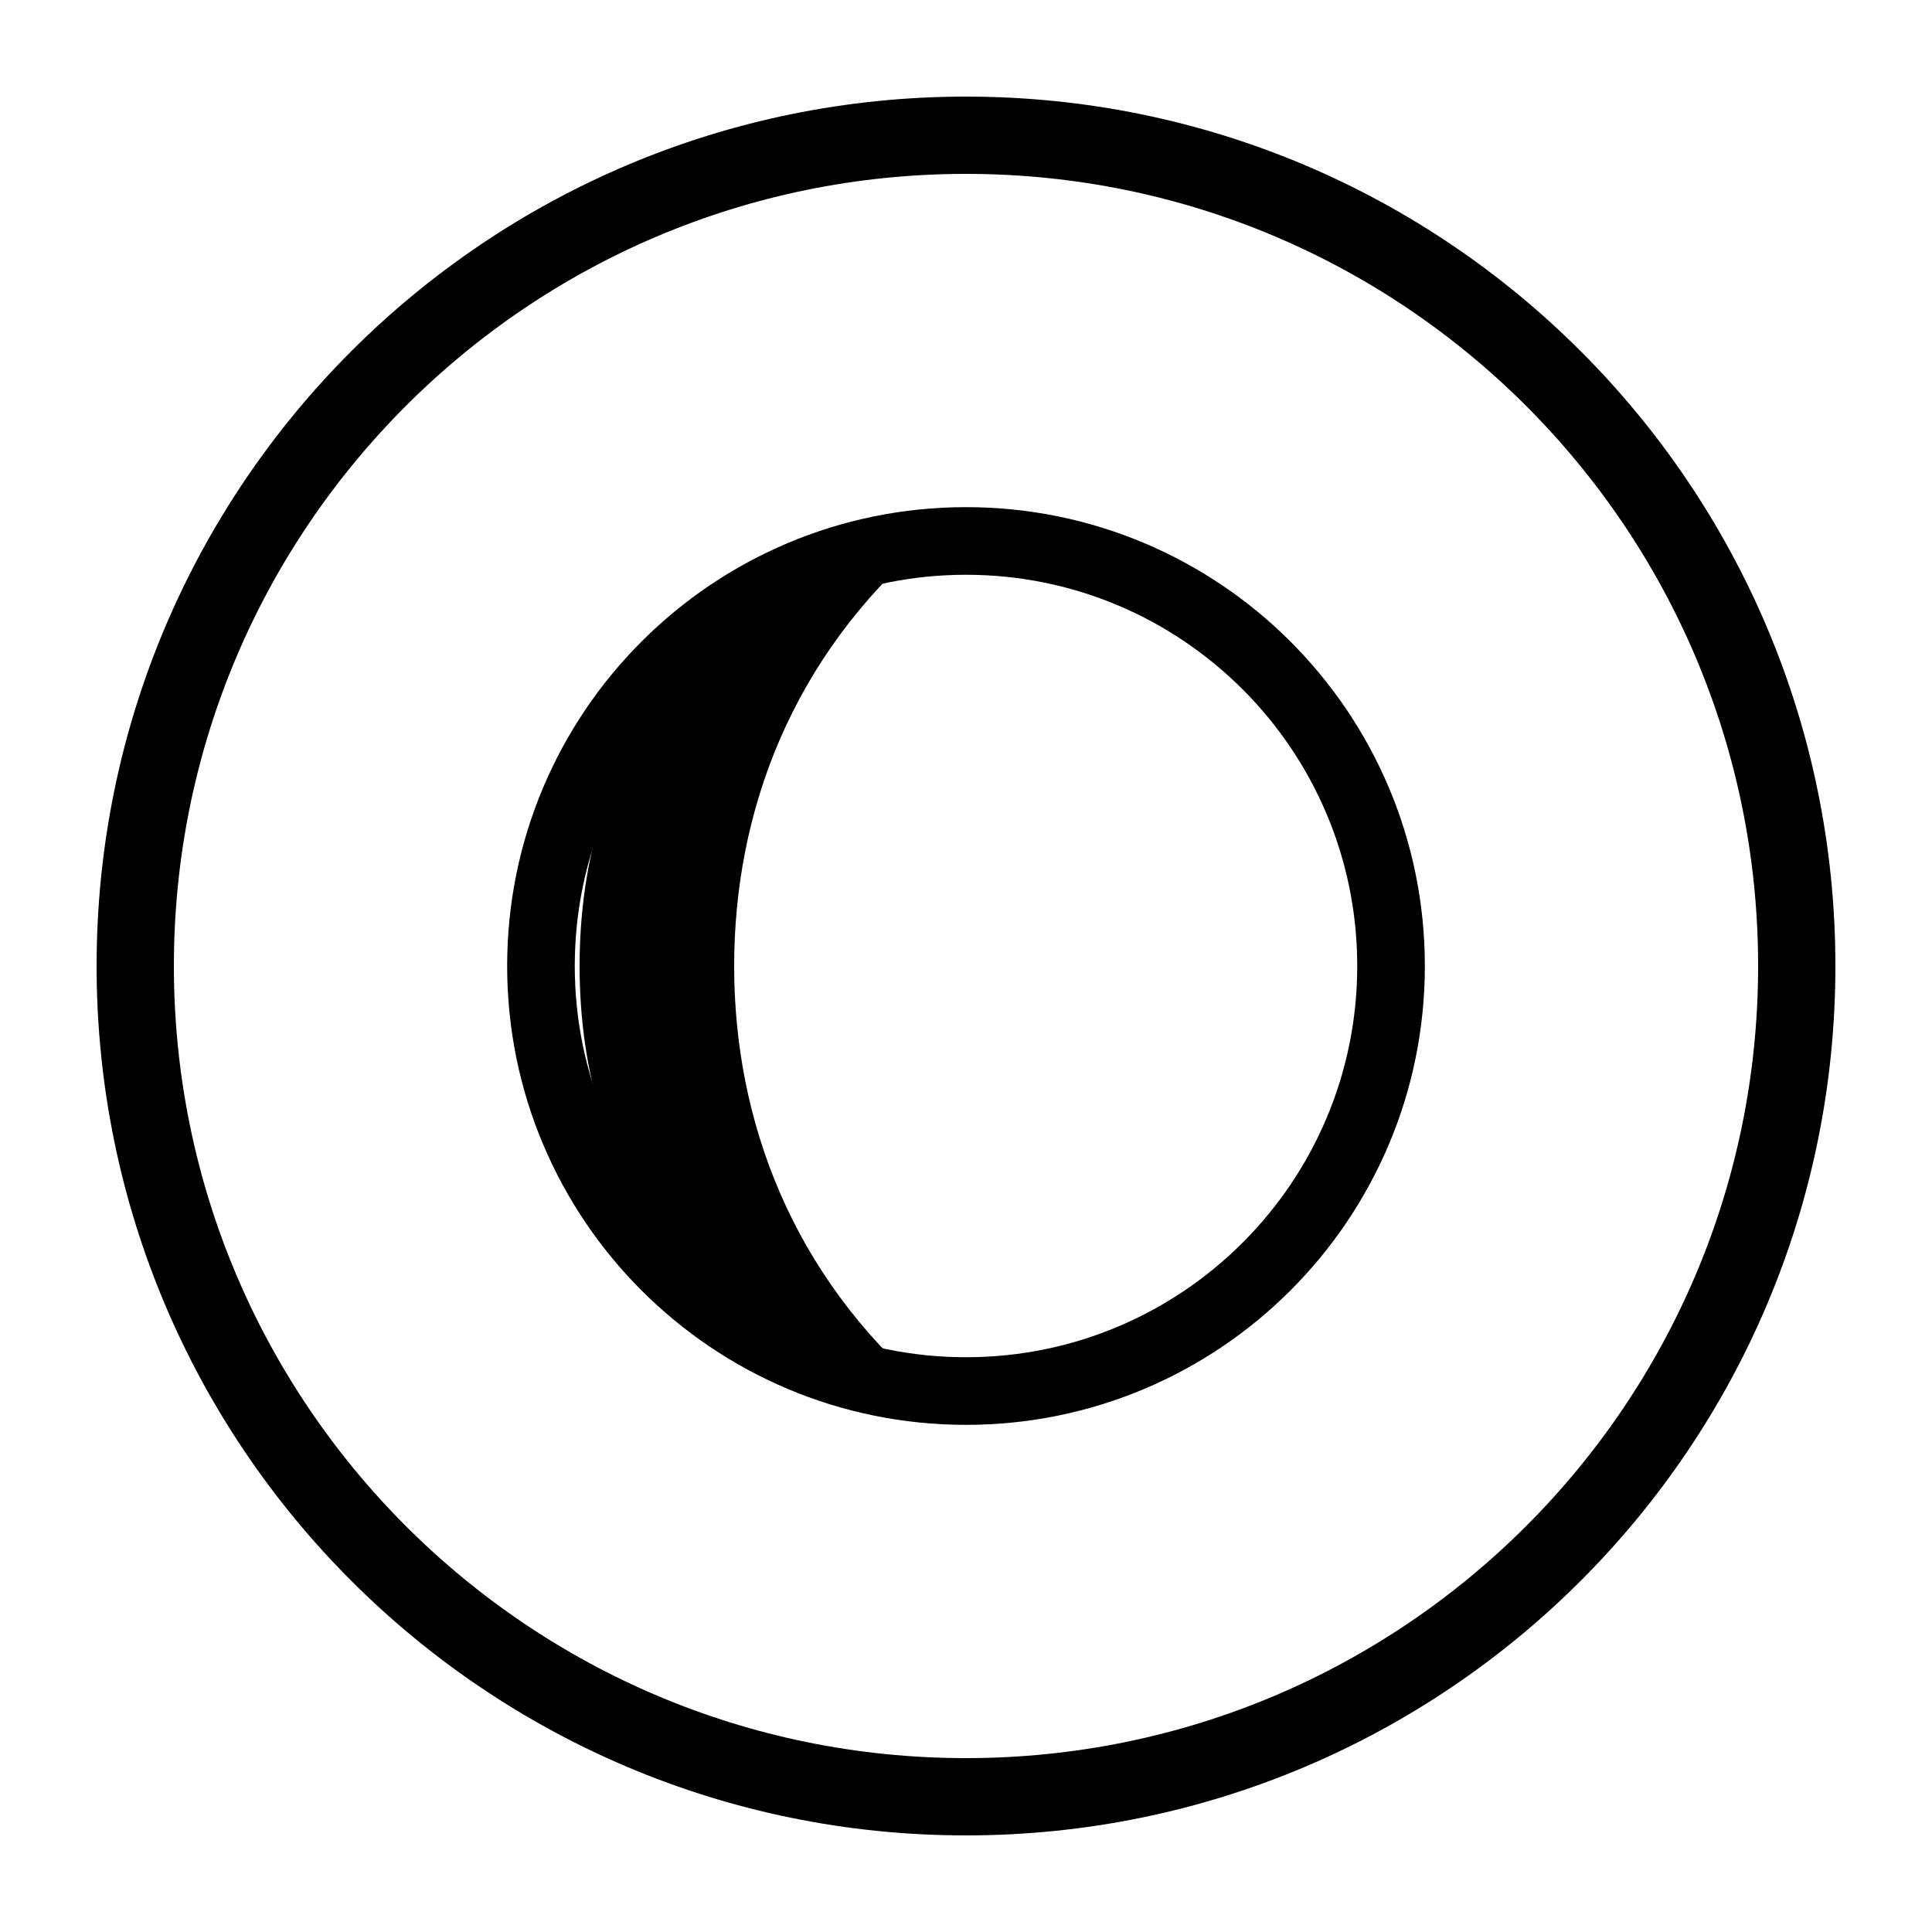
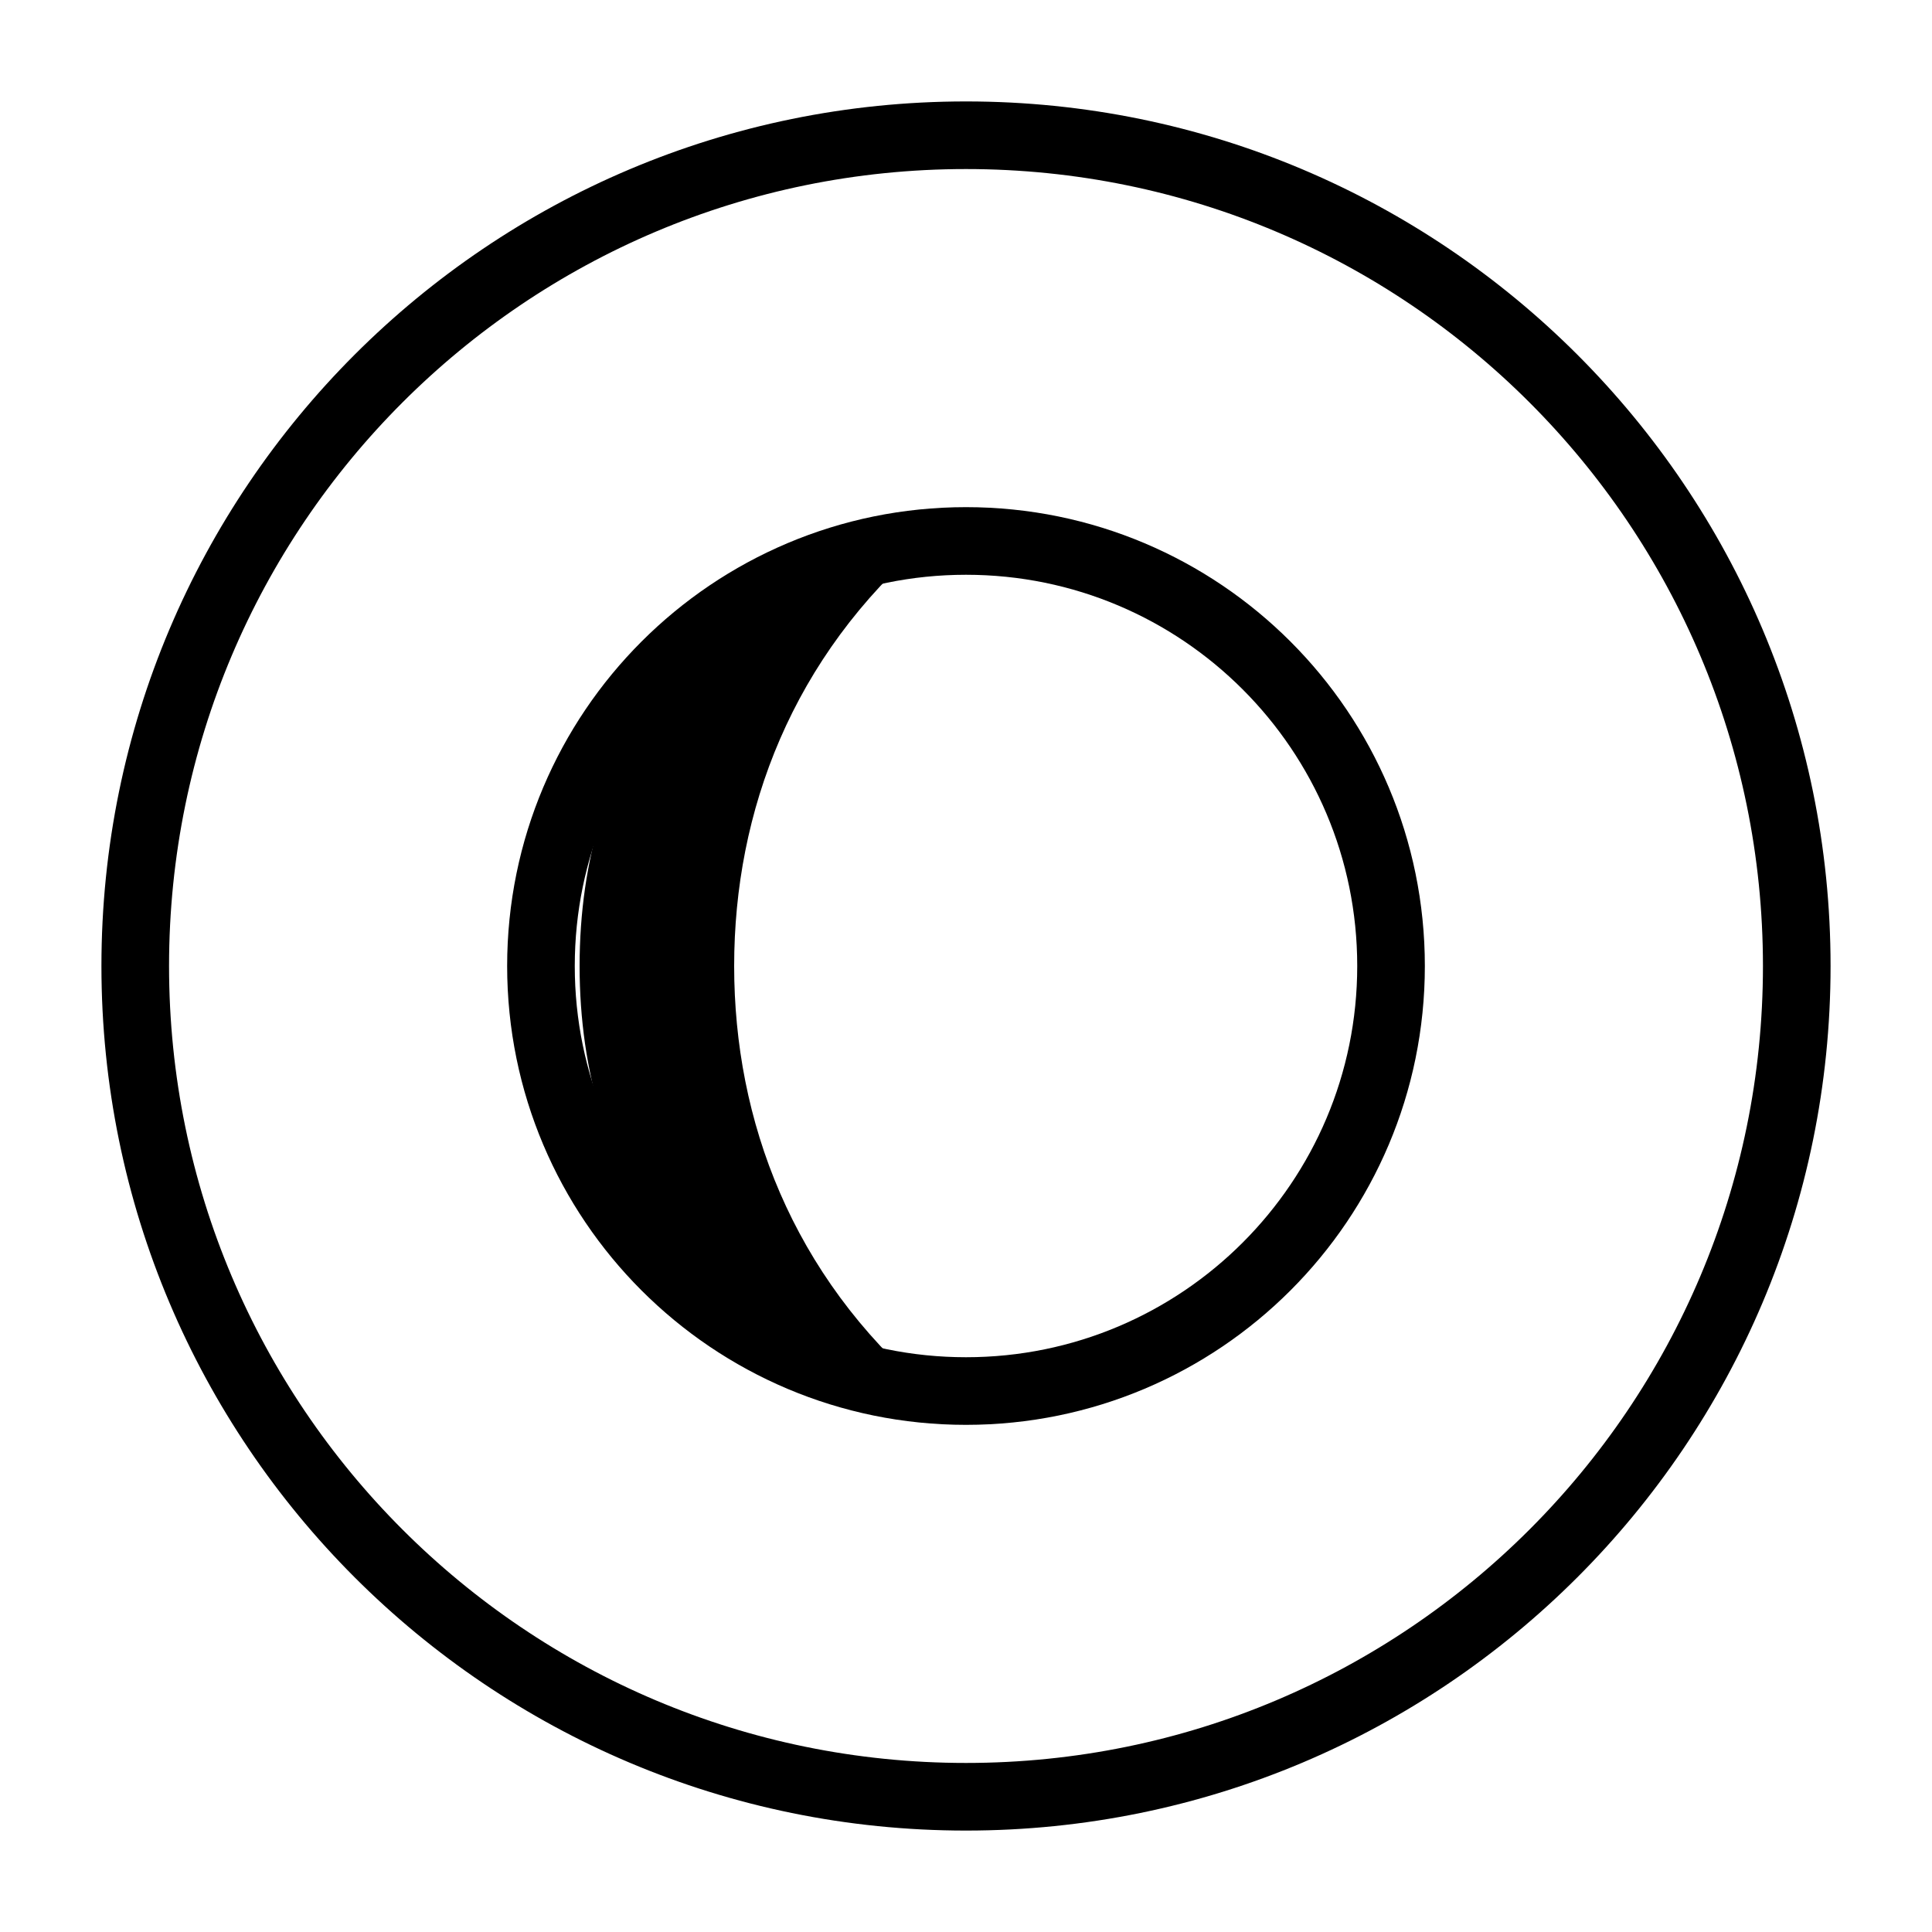
<svg xmlns="http://www.w3.org/2000/svg" viewBox="0 0 100 100" width="100" height="100" version="1.1">
-   <circle cx="50" cy="50" r="43" fill="none" stroke="#000000" stroke-width="4" />
+   <circle cx="50" cy="50" r="43" fill="none" stroke="#000000" stroke-width="3.5" />
  <circle cx="50" cy="50" r="22" fill="none" stroke="#000000" stroke-width="3.5" />
  <path fill="#000000" d="M 48 28        C 36 30, 30 39, 30 50        C 30 61, 36 70, 48 72        C 41 66, 38 58, 38 50        C 38 42, 41 34, 48 28        Z" />
</svg>
